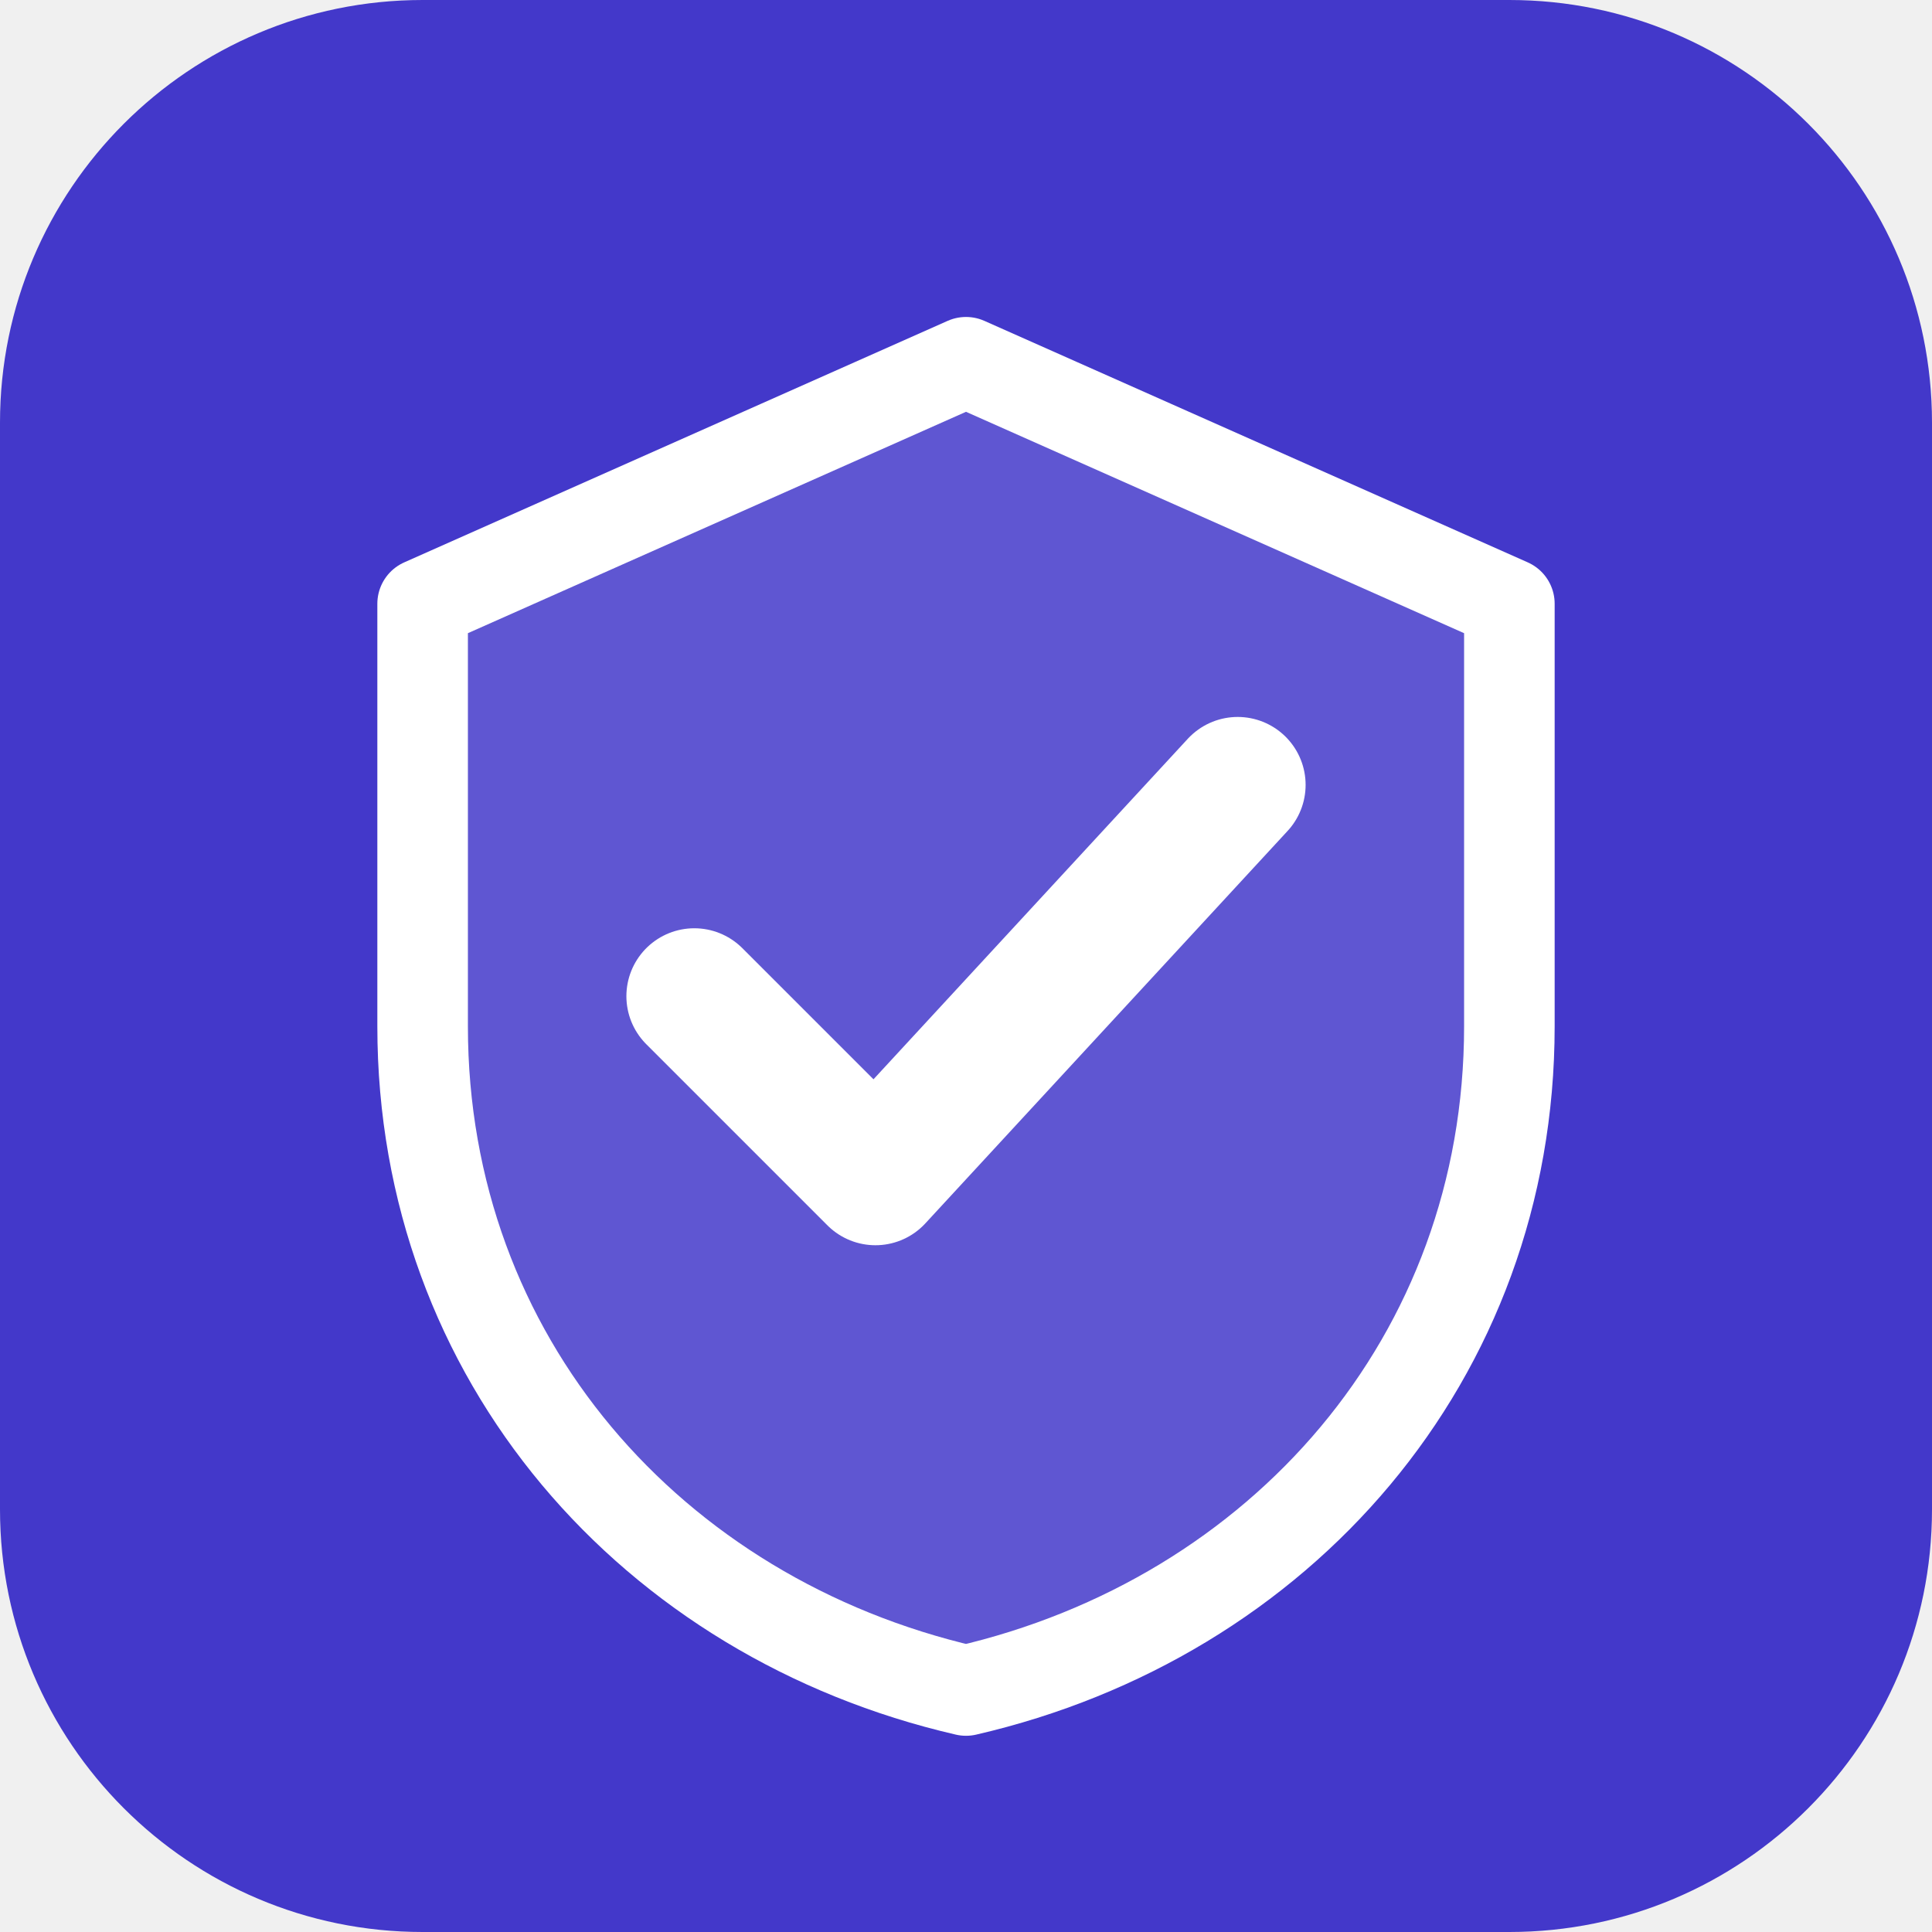
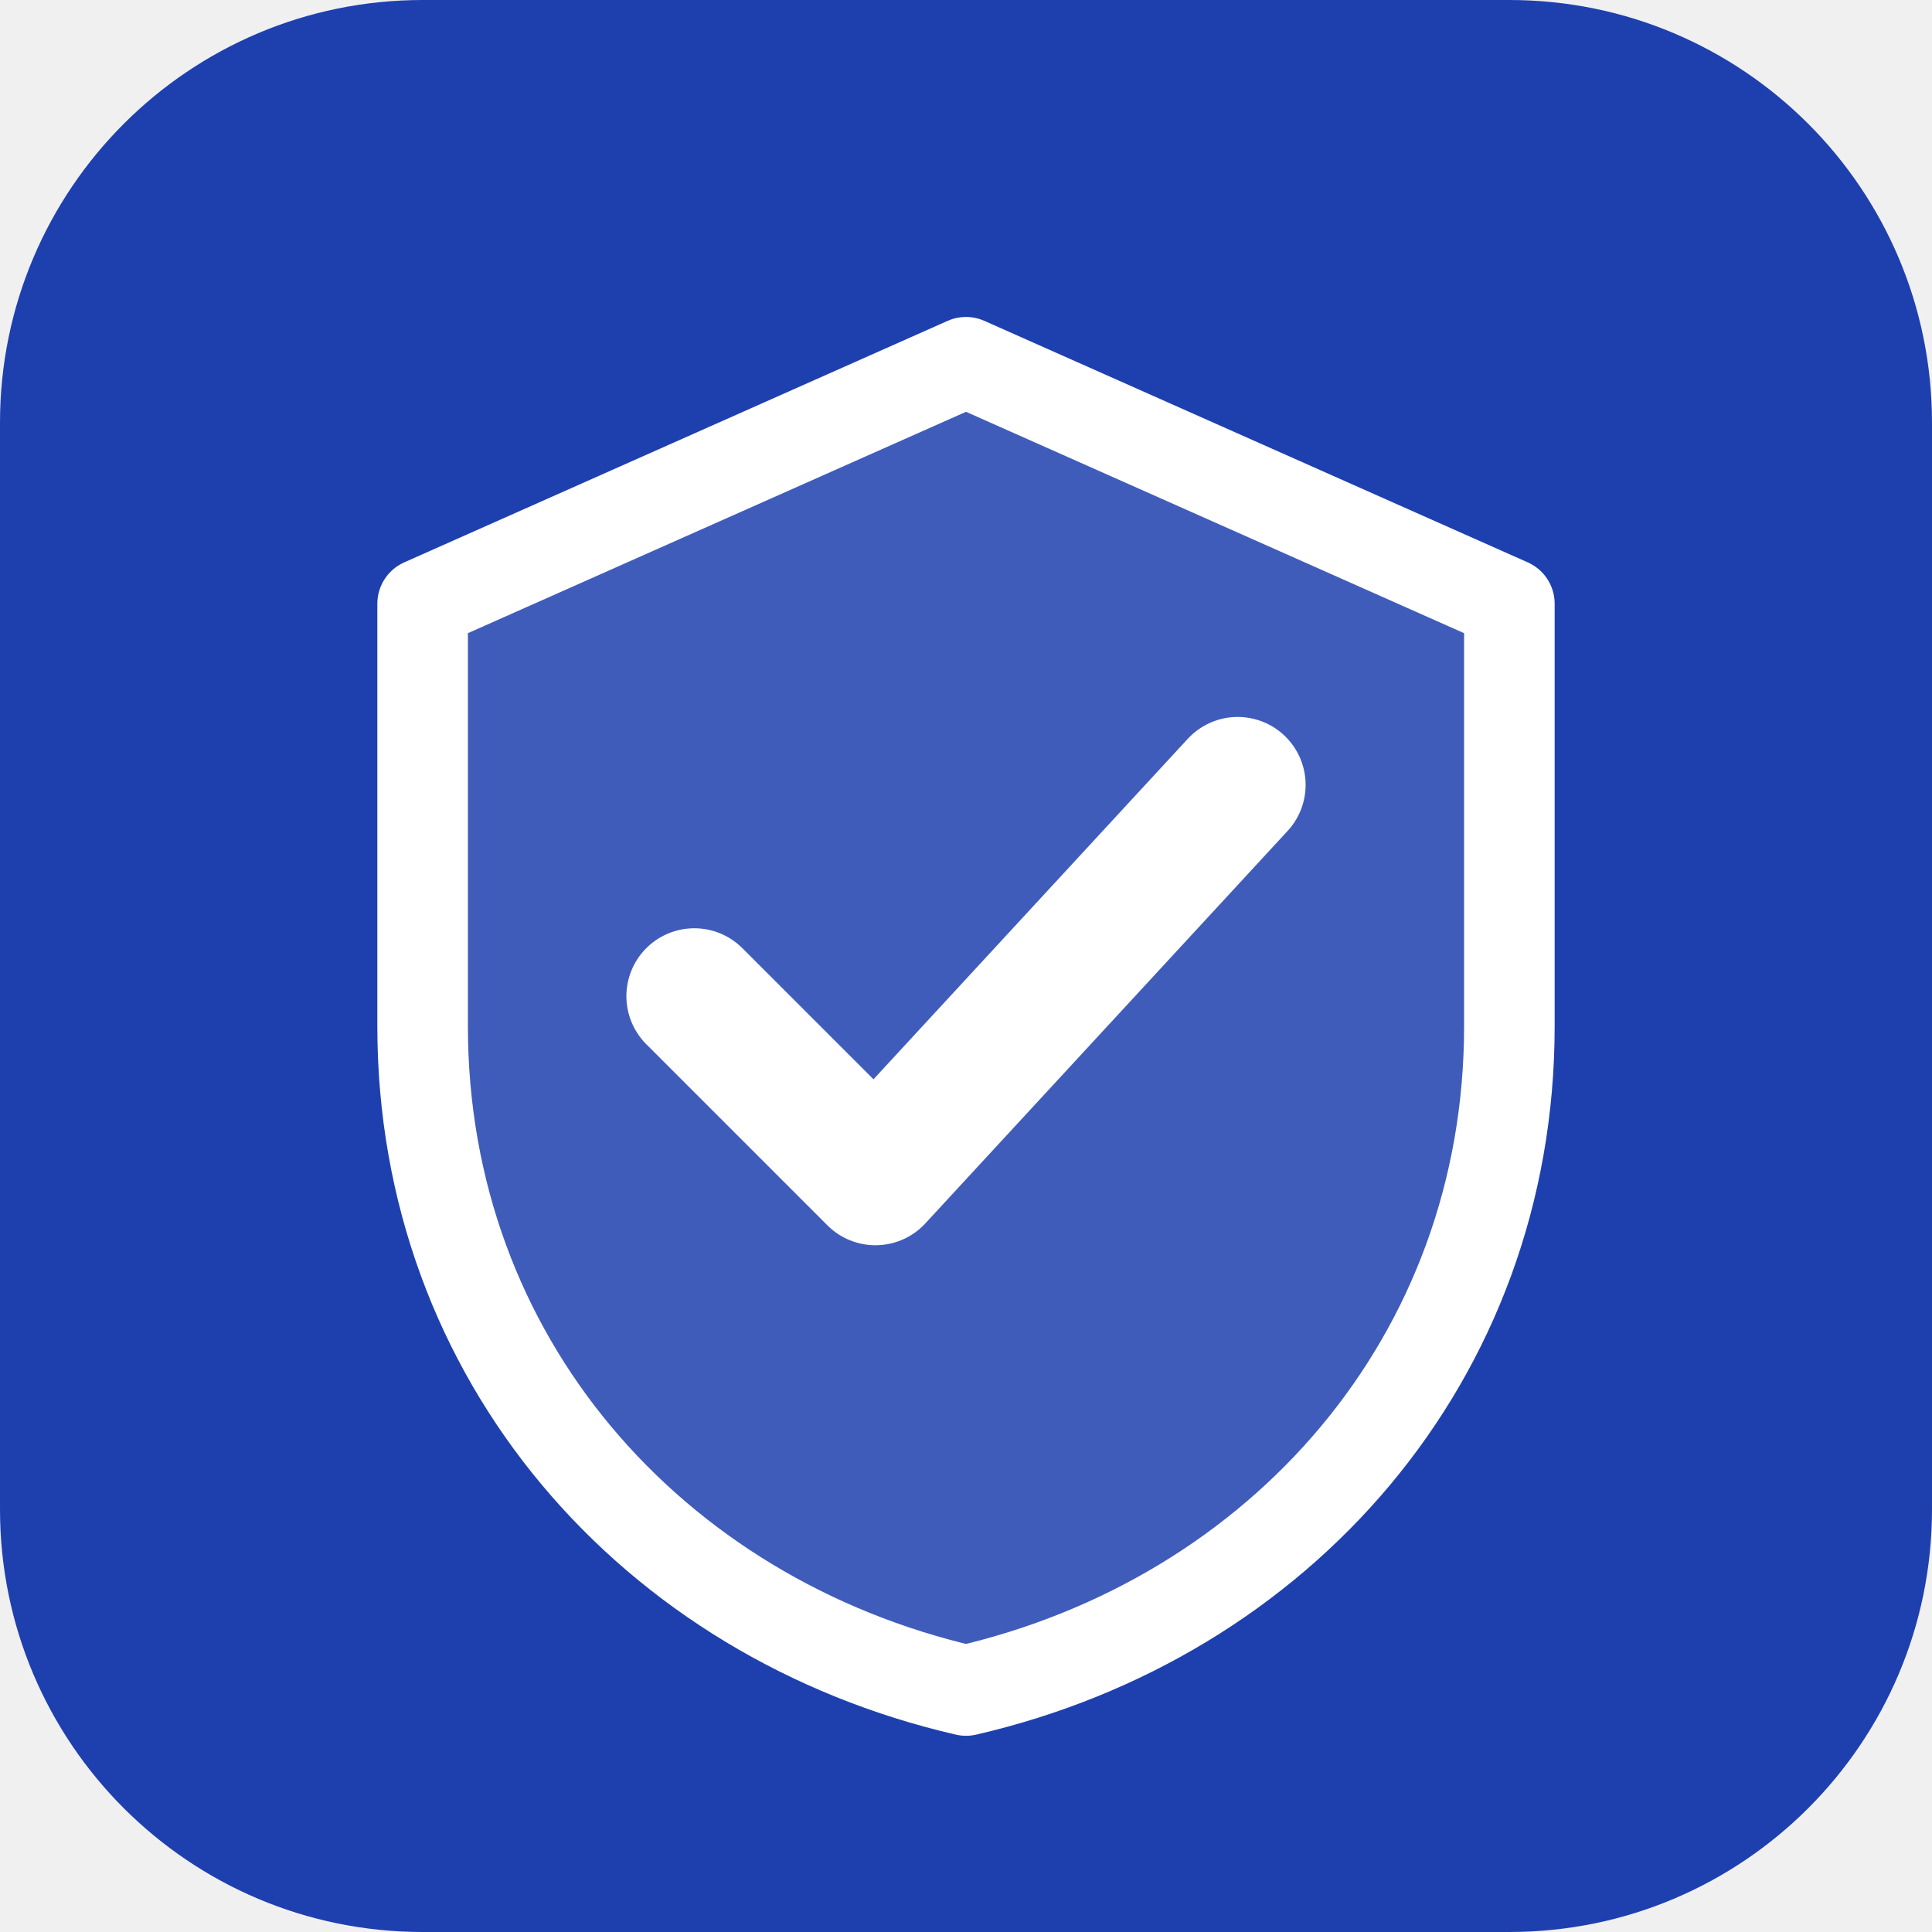
<svg xmlns="http://www.w3.org/2000/svg" viewBox="0 0 64 64">
-   <rect width="64" height="64" rx="14" fill="#4338ca" />
+   <rect width="64" height="64" rx="14" fill="#1e40af" />
  <path d="M32 12 L50 20 v14c0 11-7.6 19.6-18 22-10.4-2.4-18-11-18-22V20z" fill="#ffffff" opacity="0.15" />
  <path d="M32 12 L50 20 v14c0 11-7.6 19.6-18 22-10.4-2.4-18-11-18-22V20z" fill="none" stroke="#ffffff" stroke-width="3" stroke-linejoin="round" />
  <path d="M23 33 l6 6 12-13" fill="none" stroke="#ffffff" stroke-width="4.5" stroke-linecap="round" stroke-linejoin="round" />
</svg>
